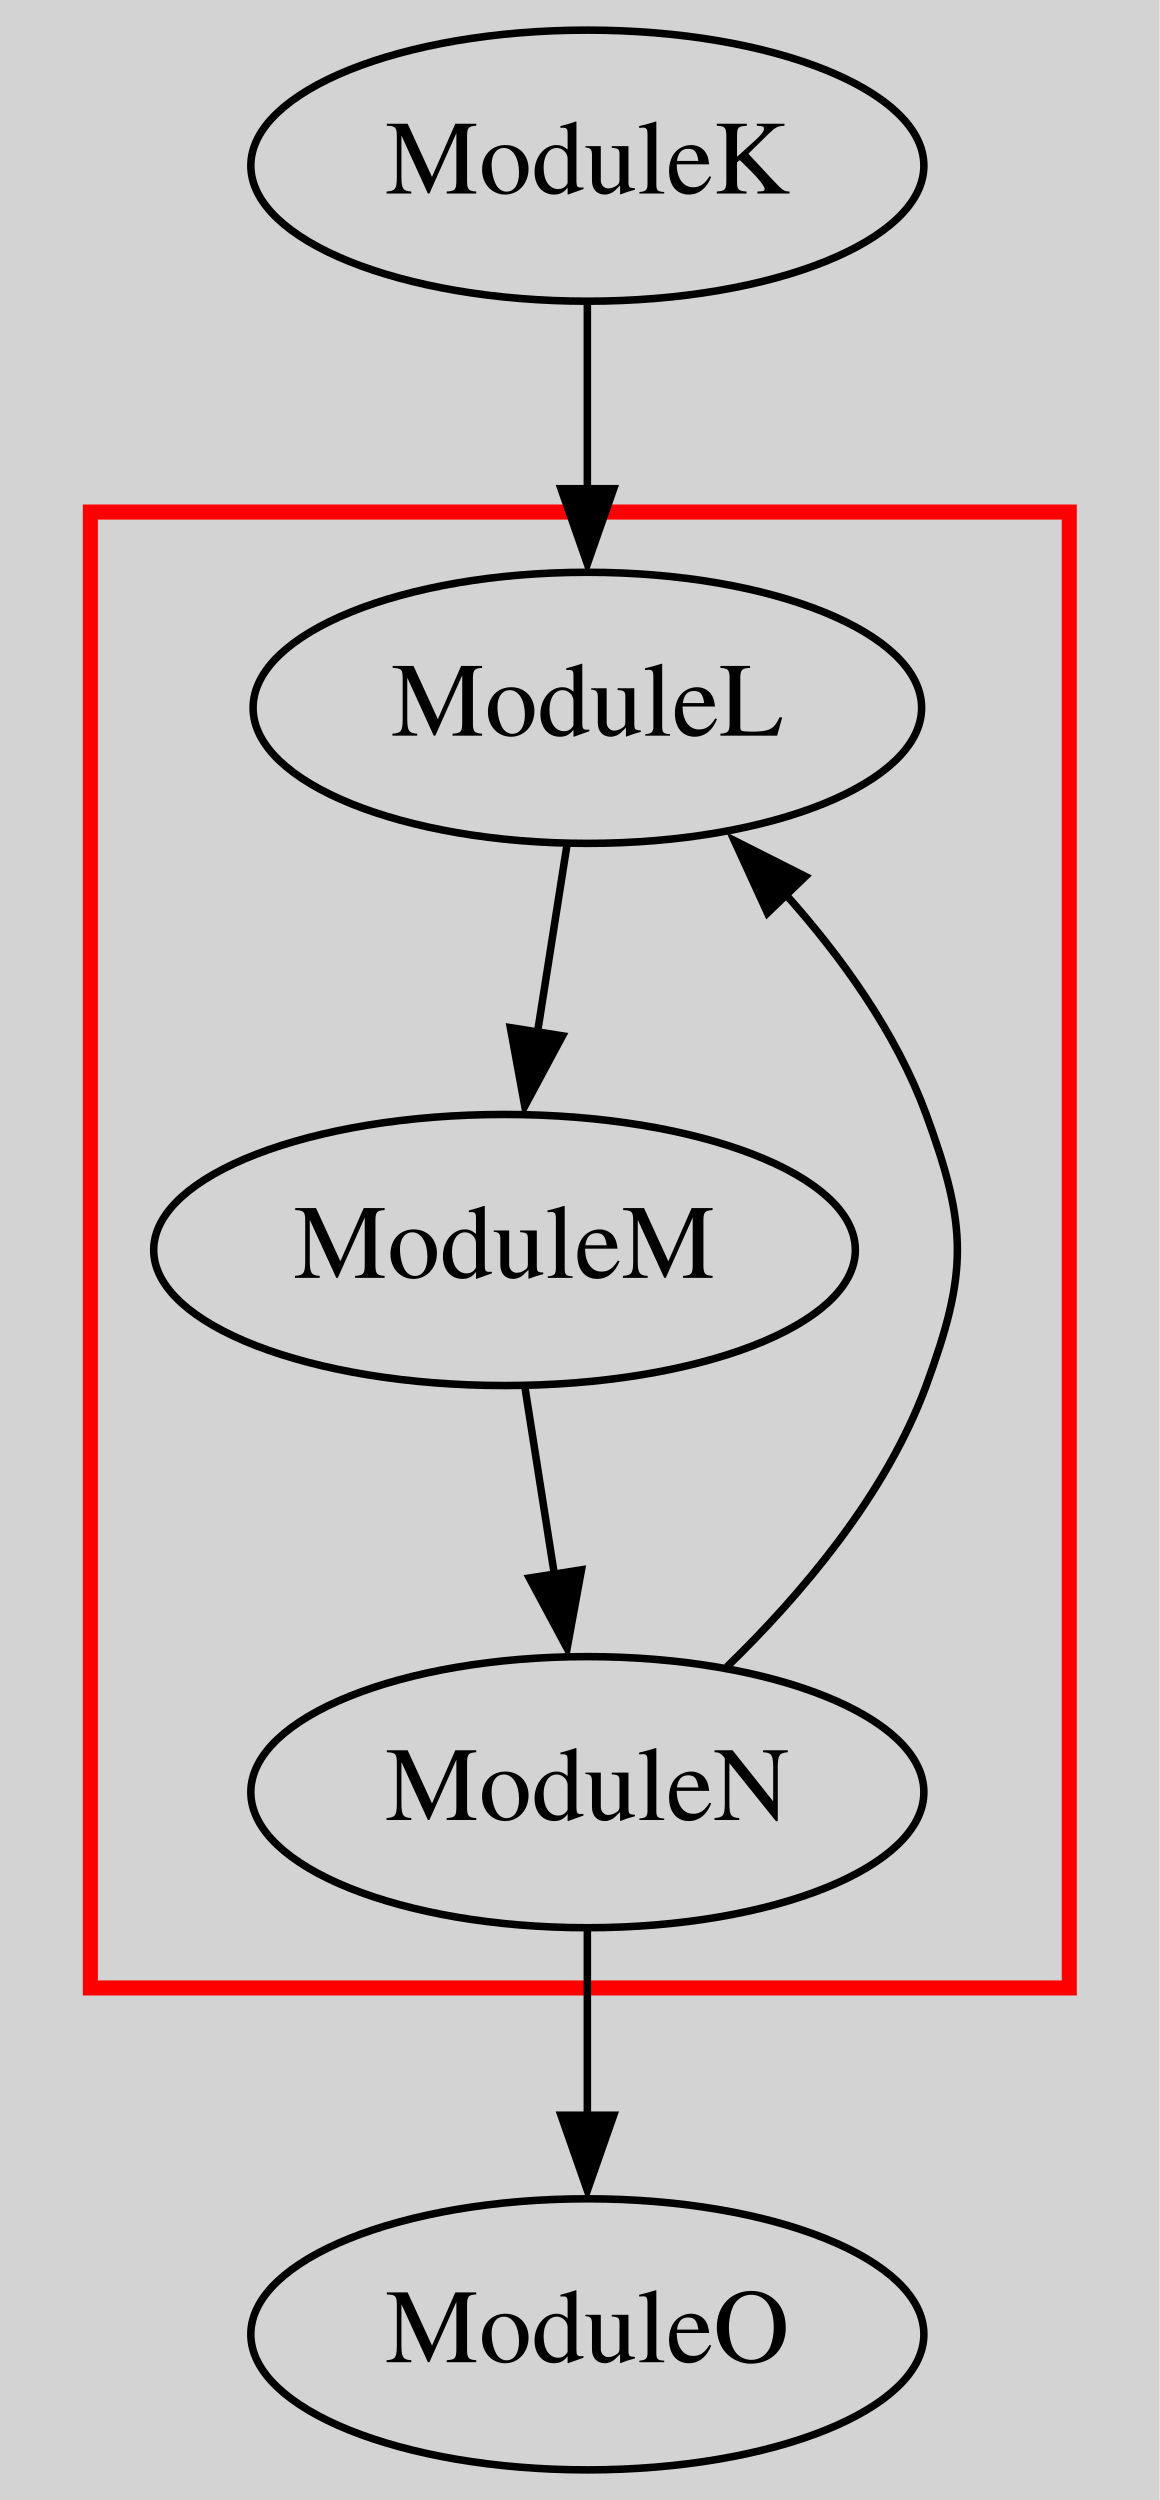
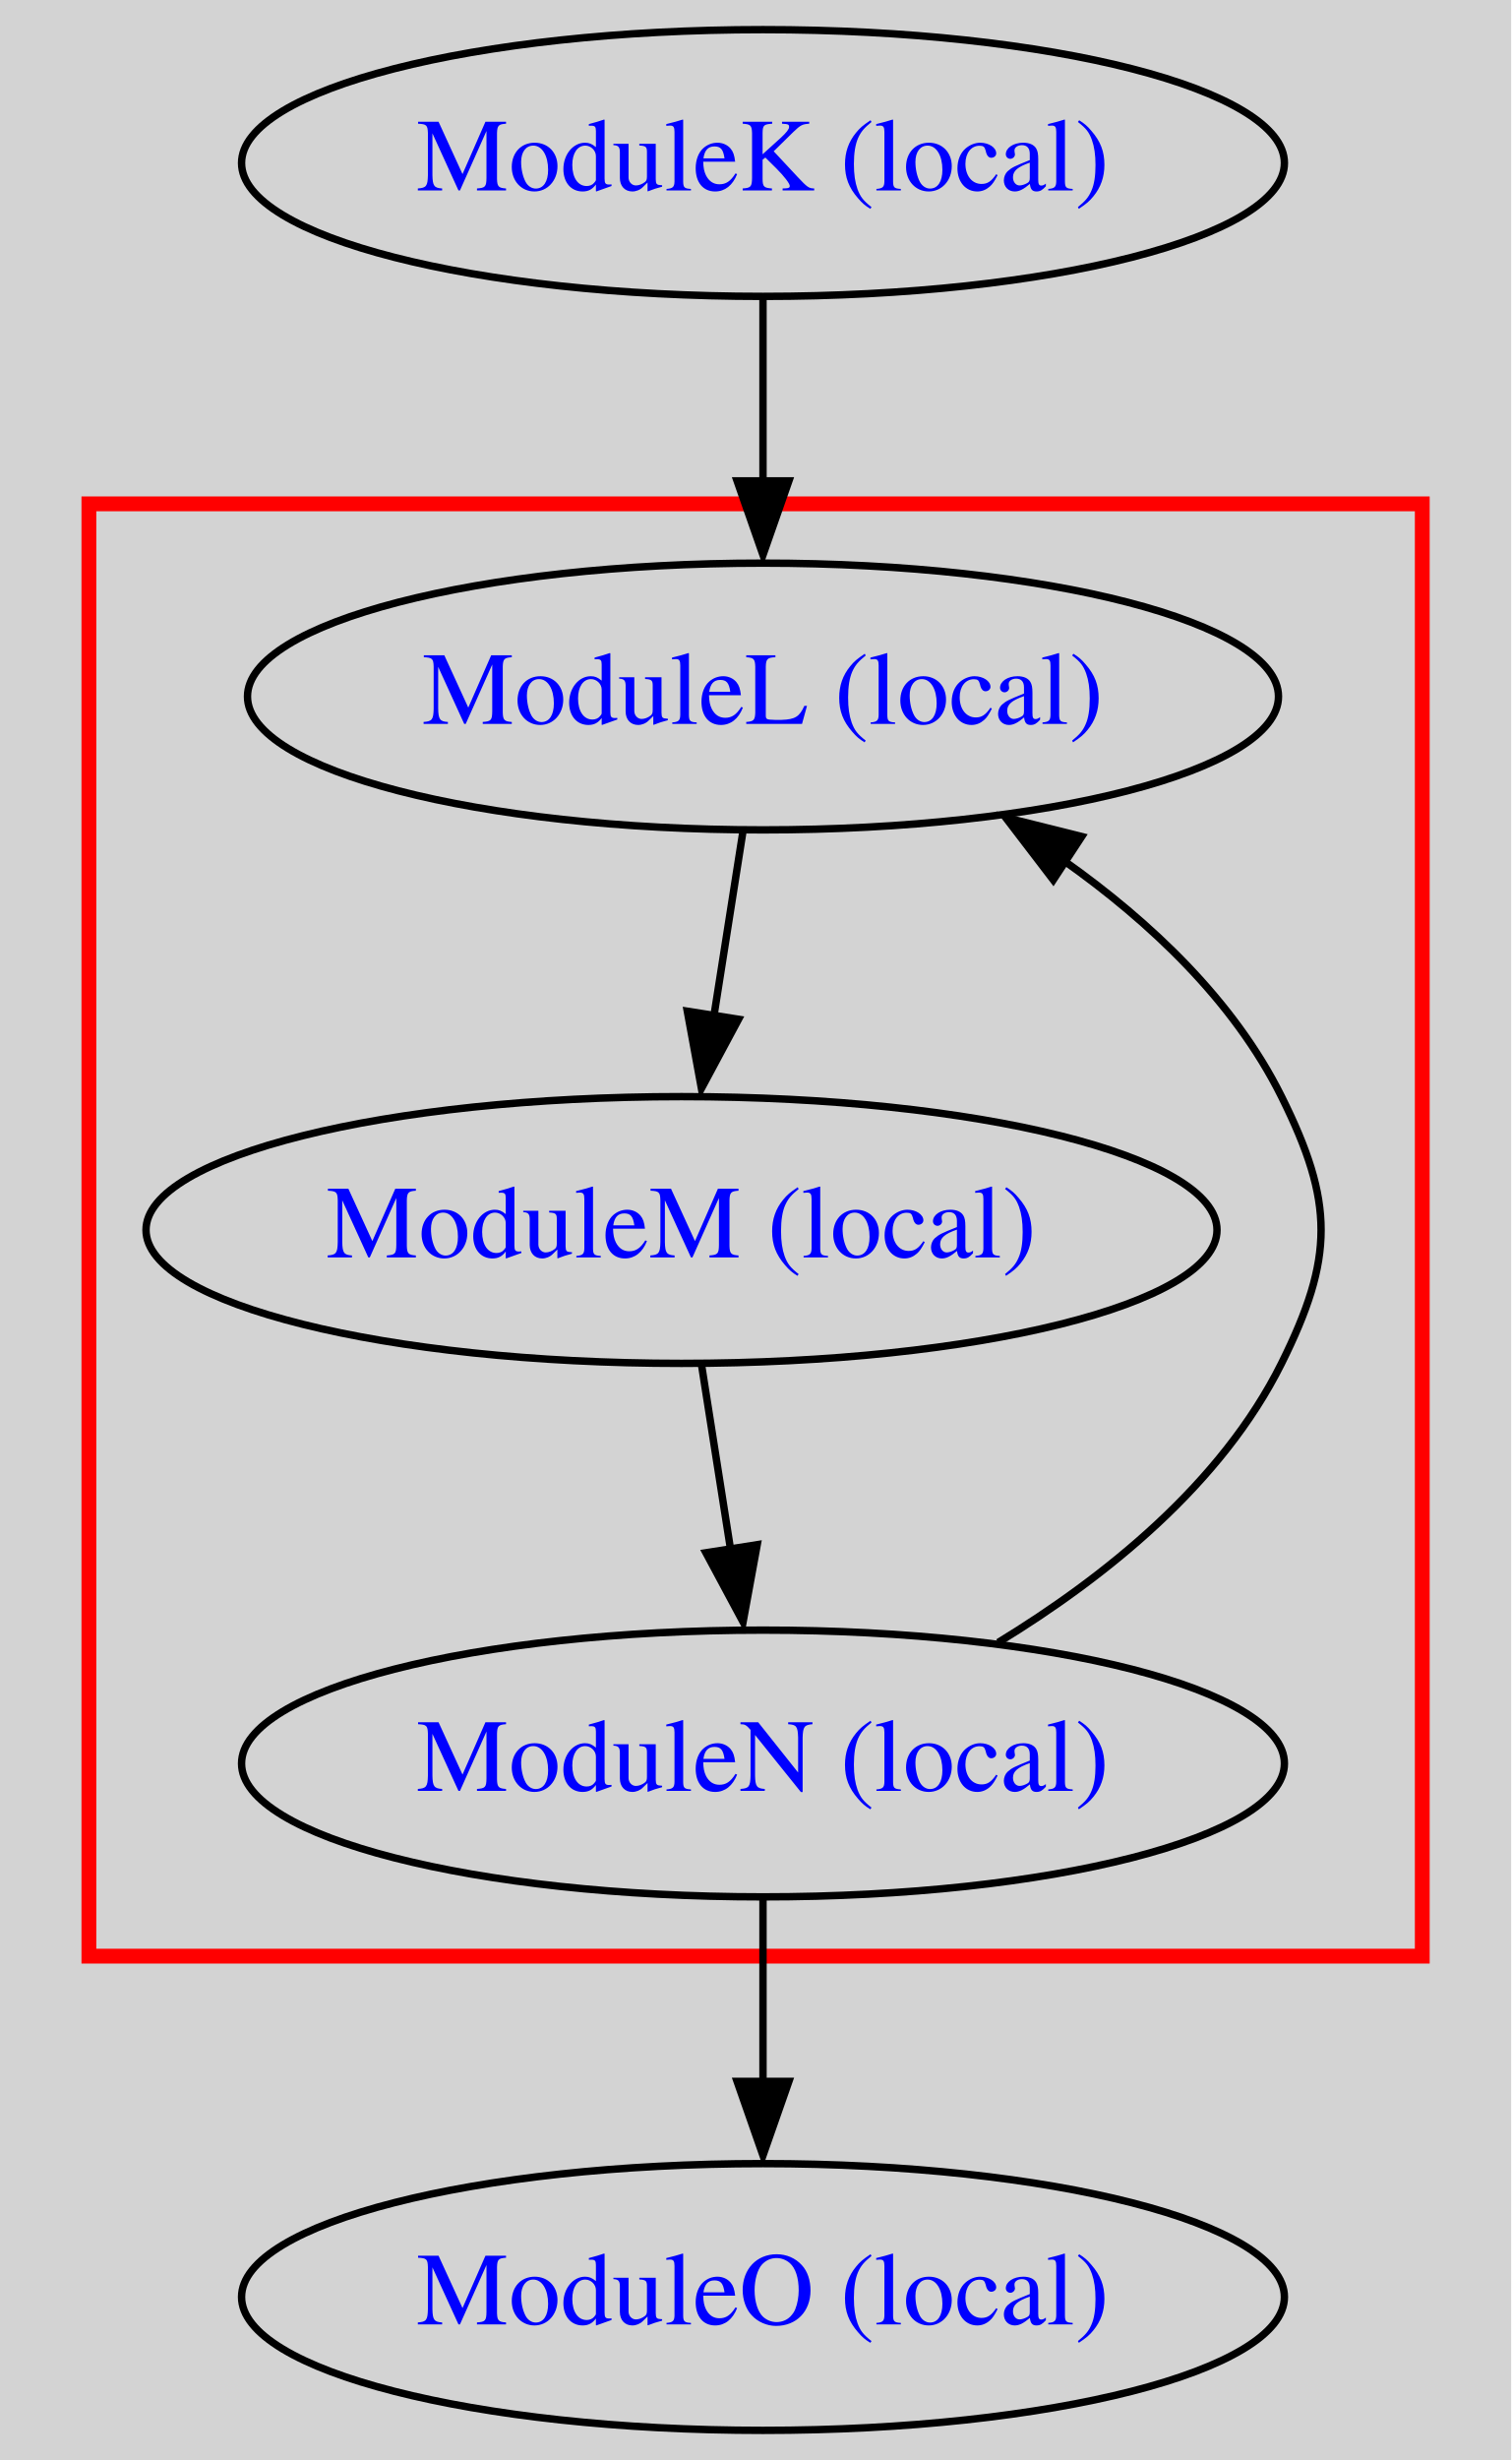
- <svg xmlns="http://www.w3.org/2000/svg" width="154pt" height="332pt" viewBox="0.00 0.00 154.00 332.00">
+ <svg xmlns="http://www.w3.org/2000/svg" xmlns:xlink="http://www.w3.org/1999/xlink" width="204pt" height="332pt" viewBox="0.00 0.00 204.00 332.00">
  <g id="graph0" class="graph" transform="scale(1 1) rotate(0) translate(4 328)">
-     <polygon fill="lightgray" stroke="none" points="-4,4 -4,-328 150,-328 150,4 -4,4" />
+     <polygon fill="lightgray" stroke="none" points="-4,4 -4,-328 200,-328 200,4 -4,4" />
    <g id="clust1" class="cluster">
-       <polygon fill="lightgray" stroke="Red" stroke-width="2" points="8,-64 8,-260 138,-260 138,-64 8,-64" />
+       <polygon fill="lightgray" stroke="Red" stroke-width="2" points="8,-64 8,-260 188,-260 188,-64 8,-64" />
    </g>
    <g id="node1" class="node">
-       <ellipse fill="none" stroke="black" cx="74" cy="-306" rx="44.69" ry="18" />
-       <text text-anchor="middle" x="74" y="-302.3" font-family="Times,serif" font-size="14.00">ModuleK</text>
+       <g id="a_node1">
+         <a xlink:href="local-PathE-PathF-ModuleK.html" xlink:title="ModuleK (local)">
+           <ellipse fill="none" stroke="black" cx="99" cy="-306" rx="70.39" ry="18" />
+           <text text-anchor="middle" x="99" y="-302.3" font-family="Times,serif" font-size="14.00" fill="blue">ModuleK (local)</text>
+         </a>
+       </g>
    </g>
    <g id="node2" class="node">
-       <ellipse fill="none" stroke="black" cx="74" cy="-234" rx="44.39" ry="18" />
-       <text text-anchor="middle" x="74" y="-230.3" font-family="Times,serif" font-size="14.00">ModuleL</text>
+       <g id="a_node2">
+         <a xlink:href="local-PathE-PathF-ModuleL.html" xlink:title="ModuleL (local)">
+           <ellipse fill="none" stroke="black" cx="99" cy="-234" rx="69.59" ry="18" />
+           <text text-anchor="middle" x="99" y="-230.3" font-family="Times,serif" font-size="14.00" fill="blue">ModuleL (local)</text>
+         </a>
+       </g>
    </g>
    <g id="edge1" class="edge">
-       <path fill="none" stroke="black" d="M74,-287.7C74,-280.24 74,-271.32 74,-262.97" />
-       <polygon fill="black" stroke="black" points="77.5,-263.1 74,-253.1 70.5,-263.1 77.5,-263.1" />
+       <path fill="none" stroke="black" d="M99,-287.7C99,-280.24 99,-271.32 99,-262.97" />
+       <polygon fill="black" stroke="black" points="102.5,-263.1 99,-253.1 95.5,-263.1 102.5,-263.1" />
    </g>
    <g id="node3" class="node">
-       <ellipse fill="none" stroke="black" cx="63" cy="-162" rx="46.59" ry="18" />
-       <text text-anchor="middle" x="63" y="-158.3" font-family="Times,serif" font-size="14.00">ModuleM</text>
+       <g id="a_node3">
+         <a xlink:href="local-PathE-PathF-ModuleM.html" xlink:title="ModuleM (local)">
+           <ellipse fill="none" stroke="black" cx="88" cy="-162" rx="72.29" ry="18" />
+           <text text-anchor="middle" x="88" y="-158.3" font-family="Times,serif" font-size="14.00" fill="blue">ModuleM (local)</text>
+         </a>
+       </g>
    </g>
    <g id="edge3" class="edge">
-       <path fill="none" stroke="black" d="M71.28,-215.7C70.11,-208.24 68.71,-199.32 67.39,-190.97" />
-       <polygon fill="black" stroke="black" points="70.7,-190.44 65.69,-181.1 63.78,-191.53 70.7,-190.44" />
+       <path fill="none" stroke="black" d="M96.28,-215.7C95.11,-208.24 93.71,-199.32 92.39,-190.97" />
+       <polygon fill="black" stroke="black" points="95.7,-190.44 90.69,-181.1 88.78,-191.53 95.7,-190.44" />
    </g>
    <g id="node4" class="node">
-       <ellipse fill="none" stroke="black" cx="74" cy="-90" rx="44.69" ry="18" />
-       <text text-anchor="middle" x="74" y="-86.3" font-family="Times,serif" font-size="14.00">ModuleN</text>
+       <g id="a_node4">
+         <a xlink:href="local-PathE-PathF-ModuleN.html" xlink:title="ModuleN (local)">
+           <ellipse fill="none" stroke="black" cx="99" cy="-90" rx="70.39" ry="18" />
+           <text text-anchor="middle" x="99" y="-86.3" font-family="Times,serif" font-size="14.00" fill="blue">ModuleN (local)</text>
+         </a>
+       </g>
    </g>
    <g id="edge4" class="edge">
-       <path fill="none" stroke="black" d="M65.72,-143.7C66.89,-136.24 68.29,-127.32 69.61,-118.97" />
-       <polygon fill="black" stroke="black" points="73.22,-119.53 71.31,-109.1 66.3,-118.44 73.22,-119.53" />
+       <path fill="none" stroke="black" d="M90.72,-143.7C91.89,-136.24 93.29,-127.32 94.61,-118.97" />
+       <polygon fill="black" stroke="black" points="98.22,-119.53 96.31,-109.1 91.3,-118.44 98.22,-119.53" />
    </g>
    <g id="edge5" class="edge">
-       <path fill="none" stroke="black" d="M92.51,-106.62C102.42,-116.25 113.67,-129.5 119,-144 124.52,-159.02 124.52,-164.98 119,-180 115.01,-190.88 107.68,-201.05 100.08,-209.52" />
-       <polygon fill="black" stroke="black" points="97.92,-206.75 93.51,-216.38 102.96,-211.61 97.92,-206.75" />
+       <path fill="none" stroke="black" d="M130.75,-106.33C145.23,-115.16 160.92,-127.76 169,-144 176.12,-158.33 176.12,-165.67 169,-180 162.57,-192.94 151.29,-203.57 139.65,-211.82" />
+       <polygon fill="black" stroke="black" points="138.19,-209.25 131.75,-217.67 142.03,-215.1 138.19,-209.25" />
    </g>
    <g id="node5" class="node">
-       <ellipse fill="none" stroke="black" cx="74" cy="-18" rx="44.69" ry="18" />
-       <text text-anchor="middle" x="74" y="-14.3" font-family="Times,serif" font-size="14.00">ModuleO</text>
+       <g id="a_node5">
+         <a xlink:href="local-PathE-PathF-ModuleO.html" xlink:title="ModuleO (local)">
+           <ellipse fill="none" stroke="black" cx="99" cy="-18" rx="70.39" ry="18" />
+           <text text-anchor="middle" x="99" y="-14.3" font-family="Times,serif" font-size="14.00" fill="blue">ModuleO (local)</text>
+         </a>
+       </g>
    </g>
    <g id="edge2" class="edge">
-       <path fill="none" stroke="black" d="M74,-71.7C74,-64.24 74,-55.32 74,-46.97" />
-       <polygon fill="black" stroke="black" points="77.5,-47.1 74,-37.1 70.5,-47.1 77.5,-47.1" />
+       <path fill="none" stroke="black" d="M99,-71.7C99,-64.24 99,-55.32 99,-46.97" />
+       <polygon fill="black" stroke="black" points="102.5,-47.1 99,-37.1 95.5,-47.1 102.5,-47.1" />
    </g>
  </g>
</svg>
